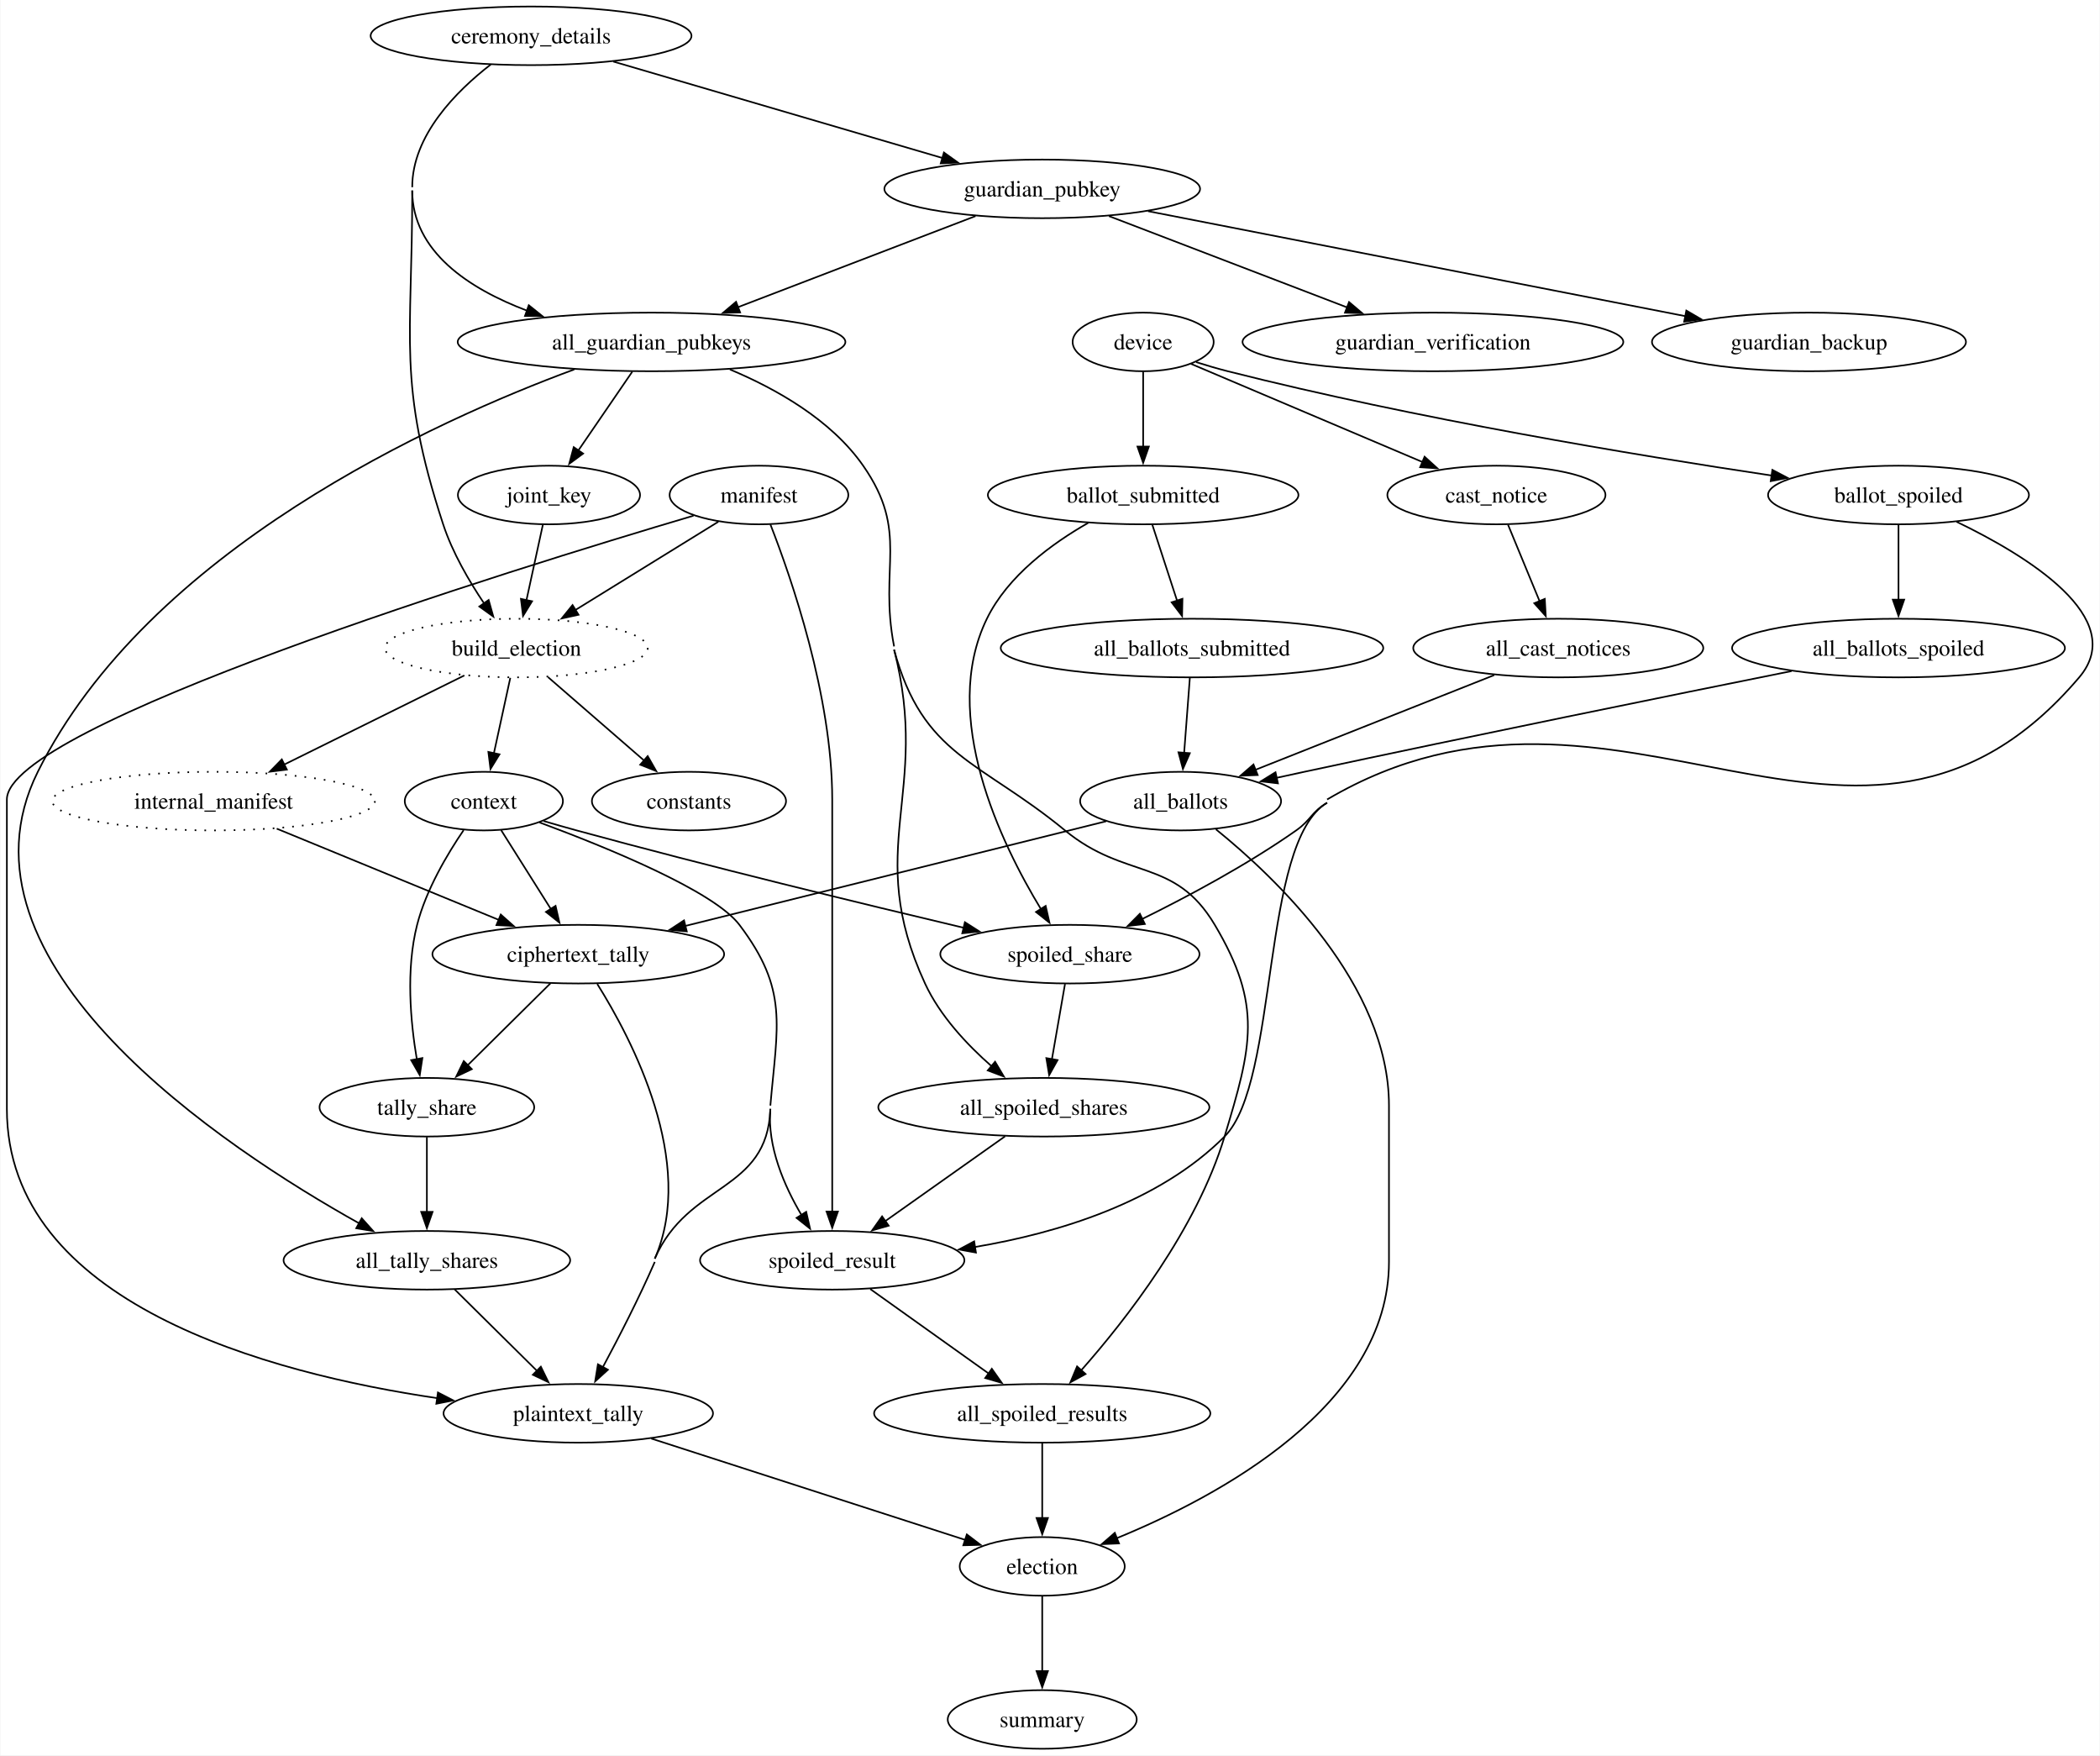
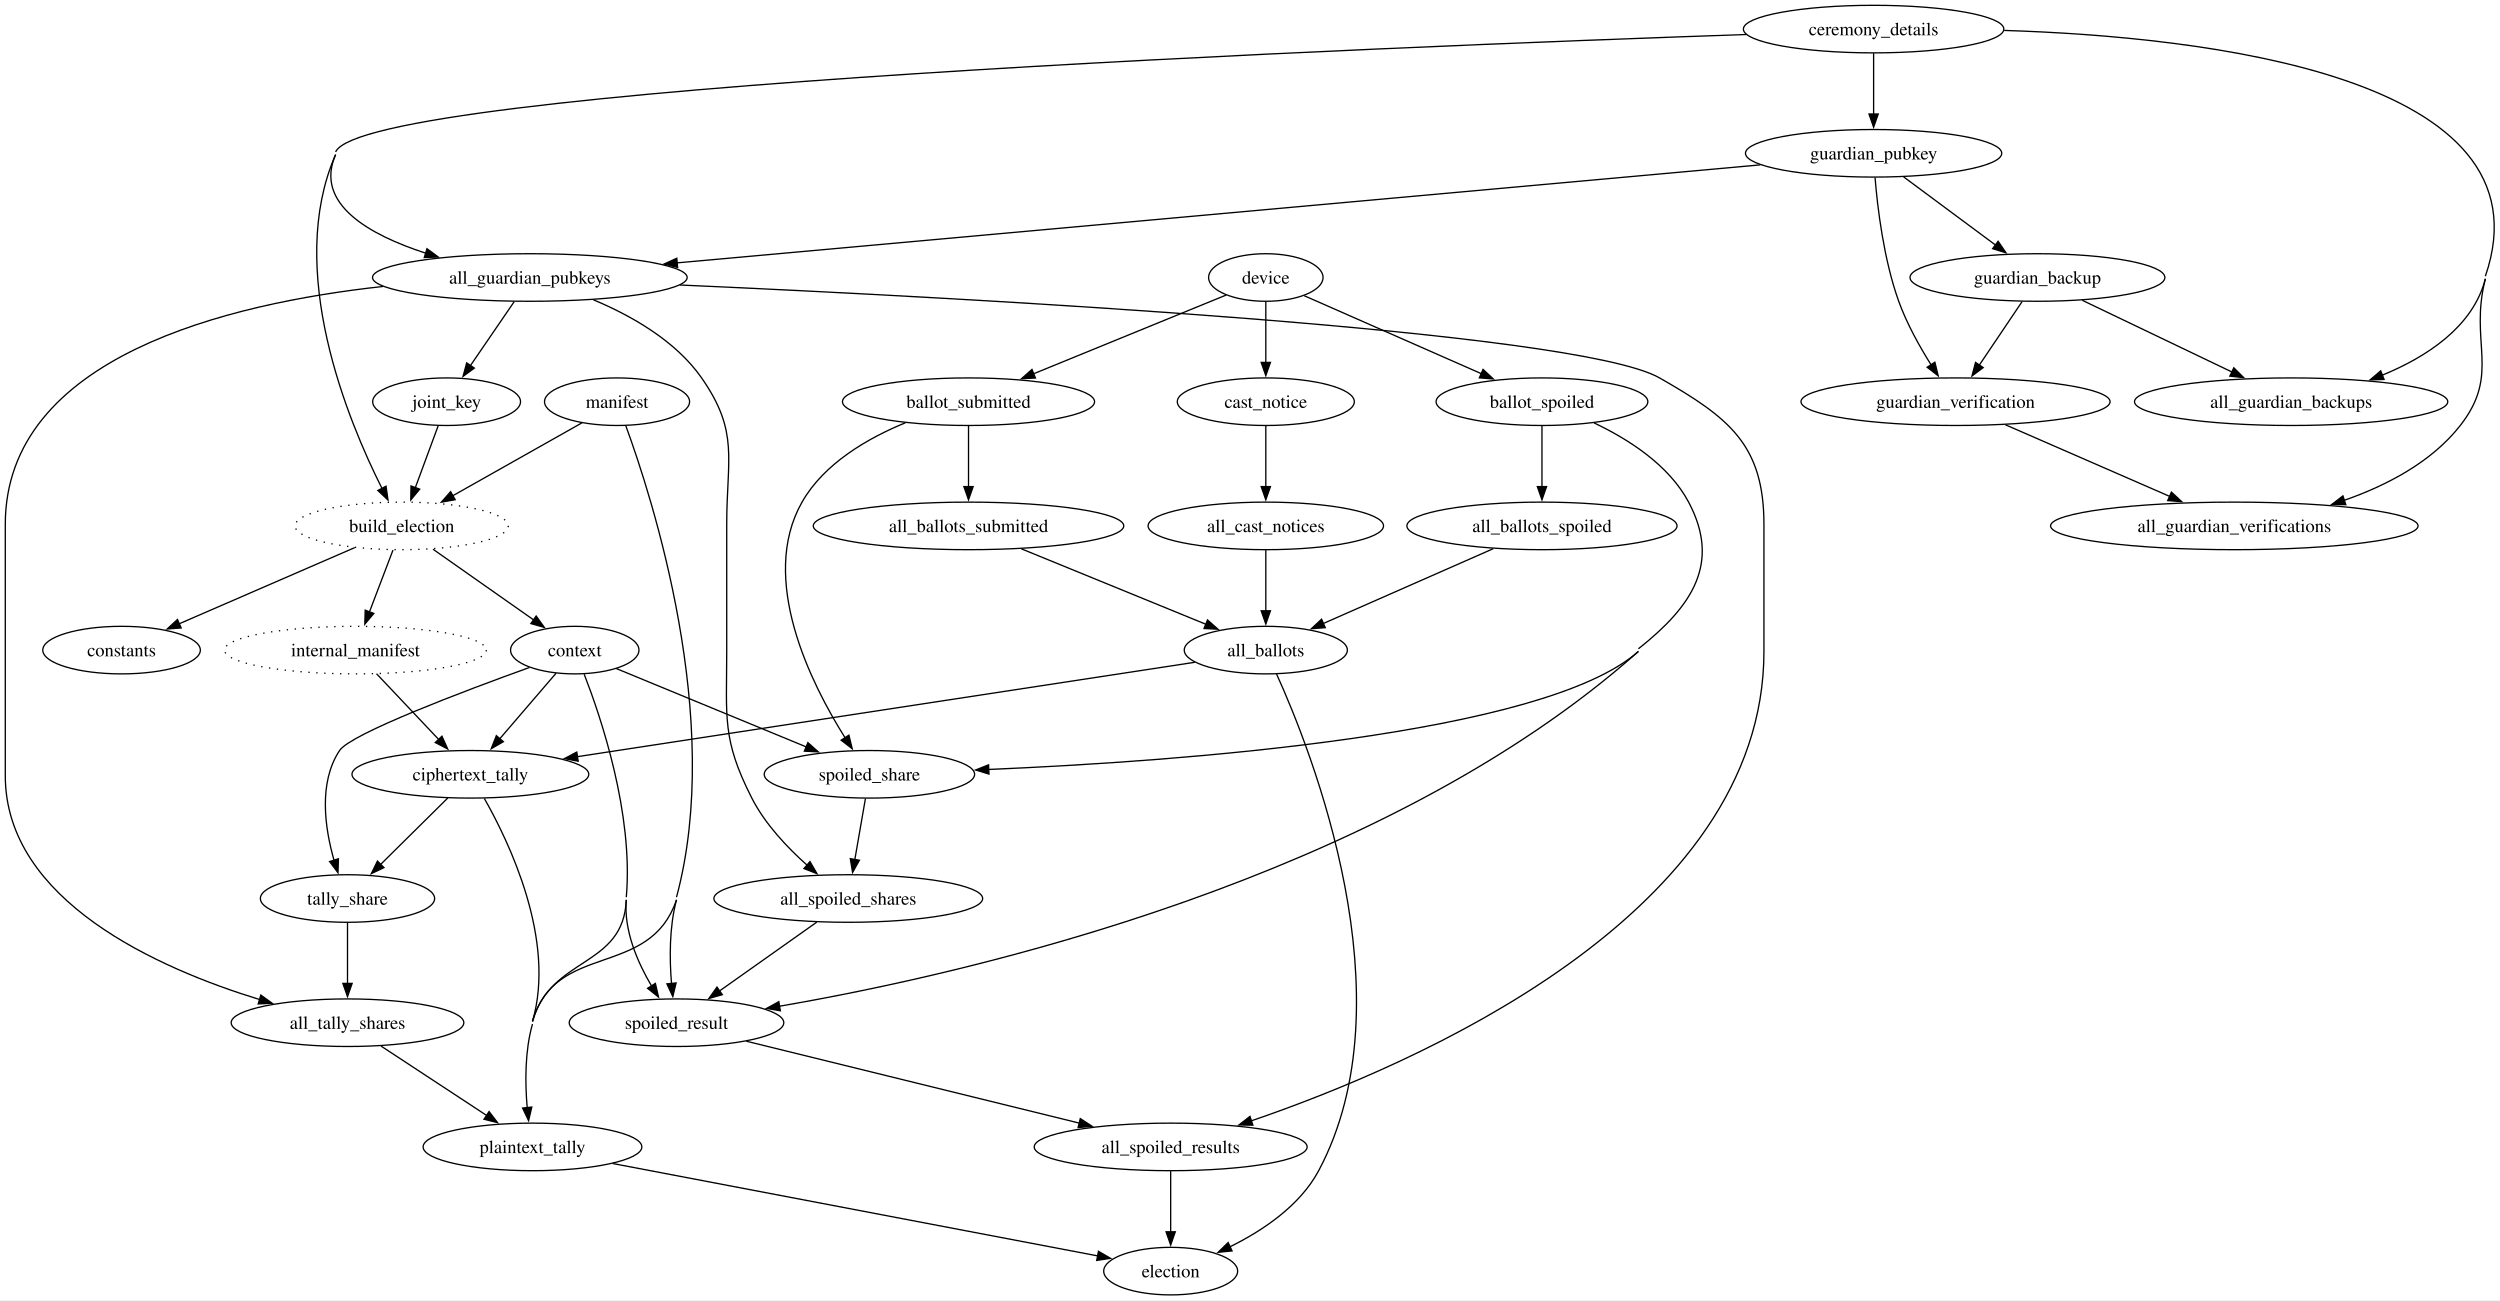
- <svg xmlns="http://www.w3.org/2000/svg" width="1290pt" height="1078pt" viewBox="0.00 0.00 1289.55 1078.00">
-   <g id="graph0" class="graph" transform="scale(1 1) rotate(0) translate(4 1074)">
-     <polygon fill="white" stroke="none" points="-4,4 -4,-1074 1285.55,-1074 1285.55,4 -4,4" />
+ <svg xmlns="http://www.w3.org/2000/svg" width="1892pt" height="984pt" viewBox="0.00 0.00 1892.07 984.00">
+   <g id="graph0" class="graph" transform="scale(1 1) rotate(0) translate(4 980)">
+     <polygon fill="white" stroke="none" points="-4,4 -4,-980 1888.07,-980 1888.07,4 -4,4" />
    <g id="node1" class="node">
-       <ellipse fill="none" stroke="black" cx="462" cy="-770" rx="54.89" ry="18" />
-       <text text-anchor="middle" x="462" y="-765.33" font-family="Times,serif" font-size="14.00">manifest</text>
+       <ellipse fill="none" stroke="black" cx="463" cy="-676" rx="54.89" ry="18" />
+       <text text-anchor="middle" x="463" y="-671.33" font-family="Times,serif" font-size="14.00">manifest</text>
    </g>
    <g id="node16" class="node">
-       <ellipse fill="none" stroke="black" cx="351" cy="-206" rx="82.77" ry="18" />
-       <text text-anchor="middle" x="351" y="-201.32" font-family="Times,serif" font-size="14.00">plaintext_tally</text>
+       <ellipse fill="none" stroke="black" cx="399" cy="-112" rx="82.77" ry="18" />
+       <text text-anchor="middle" x="399" y="-107.33" font-family="Times,serif" font-size="14.00">plaintext_tally</text>
+     </g>
+     <g id="edge41" class="edge">
+       <path fill="none" stroke="black" d="M469.58,-657.9C489.26,-604.31 544.09,-435.2 508,-301" />
+       <path fill="none" stroke="black" d="M508,-299C487.76,-238.93 416.42,-267.95 399,-207" />
+     </g>
+     <g id="node17" class="node">
+       <ellipse fill="none" stroke="black" cx="508" cy="-206" rx="81.2" ry="18" />
+       <text text-anchor="middle" x="508" y="-201.32" font-family="Times,serif" font-size="14.00">spoiled_result</text>
+     </g>
+     <g id="edge45" class="edge">
+       <path fill="none" stroke="black" d="M508,-299C502.45,-278.35 502.7,-254.13 504.21,-235.73" />
+       <polygon fill="black" stroke="black" points="507.69,-236.11 505.21,-225.81 500.72,-235.41 507.69,-236.11" />
+     </g>
+     <g id="node26" class="node">
+       <ellipse fill="none" stroke="black" stroke-dasharray="1,5" cx="300" cy="-582" rx="80.67" ry="18" />
+       <text text-anchor="middle" x="300" y="-577.33" font-family="Times,serif" font-size="14.00">build_election</text>
+     </g>
+     <g id="edge32" class="edge">
+       <path fill="none" stroke="black" d="M436.45,-660.01C409.86,-645.01 368.68,-621.76 338.51,-604.74" />
+       <polygon fill="black" stroke="black" points="340.48,-601.83 330.05,-599.96 337.04,-607.93 340.48,-601.83" />
+     </g>
+     <g id="node2" class="node">
+       <ellipse fill="none" stroke="black" cx="1414" cy="-958" rx="98.56" ry="18" />
+       <text text-anchor="middle" x="1414" y="-953.33" font-family="Times,serif" font-size="14.00">ceremony_details</text>
+     </g>
+     <g id="node3" class="node">
+       <ellipse fill="none" stroke="black" cx="1414" cy="-864" rx="96.98" ry="18" />
+       <text text-anchor="middle" x="1414" y="-859.33" font-family="Times,serif" font-size="14.00">guardian_pubkey</text>
+     </g>
+     <g id="edge15" class="edge">
+       <path fill="none" stroke="black" d="M1414,-939.7C1414,-926.72 1414,-908.66 1414,-893.56" />
+       <polygon fill="black" stroke="black" points="1417.5,-893.74 1414,-883.74 1410.5,-893.74 1417.5,-893.74" />
+     </g>
+     <g id="node18" class="node">
+       <ellipse fill="none" stroke="black" cx="397" cy="-770" rx="119.08" ry="18" />
+       <text text-anchor="middle" x="397" y="-765.33" font-family="Times,serif" font-size="14.00">all_guardian_pubkeys</text>
+     </g>
+     <g id="edge1" class="edge">
+       <path fill="none" stroke="black" d="M250,-863C233.73,-825.89 275.2,-802.37 318.19,-788.41" />
+       <polygon fill="black" stroke="black" points="319.14,-791.78 327.68,-785.51 317.09,-785.09 319.14,-791.78" />
+     </g>
+     <g id="edge33" class="edge">
+       <path fill="none" stroke="black" d="M1317.81,-953.91C1042.78,-944.49 271.4,-913.79 250,-865" />
+       <path fill="none" stroke="black" d="M250,-863C211.86,-776.03 259.24,-661.71 285.18,-610.21" />
+       <polygon fill="black" stroke="black" points="288.17,-612.05 289.65,-601.55 281.95,-608.83 288.17,-612.05" />
+     </g>
+     <g id="node29" class="node">
+       <ellipse fill="none" stroke="black" cx="1730" cy="-676" rx="118.55" ry="18" />
+       <text text-anchor="middle" x="1730" y="-671.33" font-family="Times,serif" font-size="14.00">all_guardian_backups</text>
+     </g>
+     <g id="edge17" class="edge">
+       <path fill="none" stroke="black" d="M1512.83,-956.99C1663.81,-952.22 1929.24,-922.62 1877,-771" />
+       <path fill="none" stroke="black" d="M1877,-769C1867.64,-732.53 1832.35,-709.74 1798.69,-695.96" />
+       <polygon fill="black" stroke="black" points="1800.33,-692.84 1789.74,-692.51 1797.81,-699.37 1800.33,-692.84" />
+     </g>
+     <g id="node30" class="node">
+       <ellipse fill="none" stroke="black" cx="1687" cy="-582" rx="139.07" ry="18" />
+       <text text-anchor="middle" x="1687" y="-577.33" font-family="Times,serif" font-size="14.00">all_guardian_verifications</text>
+     </g>
+     <g id="edge21" class="edge">
+       <path fill="none" stroke="black" d="M1877,-769C1864.56,-720.52 1888.83,-697.43 1858,-658 1836.3,-630.24 1802.19,-612.53 1770.13,-601.34" />
+       <polygon fill="black" stroke="black" points="1771.38,-598.07 1760.79,-598.26 1769.19,-604.72 1771.38,-598.07" />
+     </g>
+     <g id="node4" class="node">
+       <ellipse fill="none" stroke="black" cx="1538" cy="-770" rx="96.45" ry="18" />
+       <text text-anchor="middle" x="1538" y="-765.33" font-family="Times,serif" font-size="14.00">guardian_backup</text>
+     </g>
+     <g id="edge16" class="edge">
+       <path fill="none" stroke="black" d="M1436.74,-846.13C1456.23,-831.67 1484.51,-810.68 1506.24,-794.57" />
+       <polygon fill="black" stroke="black" points="1508.24,-797.44 1514.19,-788.67 1504.07,-791.82 1508.24,-797.44" />
+     </g>
+     <g id="node5" class="node">
+       <ellipse fill="none" stroke="black" cx="1476" cy="-676" rx="116.97" ry="18" />
+       <text text-anchor="middle" x="1476" y="-671.33" font-family="Times,serif" font-size="14.00">guardian_verification</text>
+     </g>
+     <g id="edge19" class="edge">
+       <path fill="none" stroke="black" d="M1415.09,-845.6C1416.9,-823.33 1421.56,-783.83 1433,-752 1439.09,-735.07 1448.9,-717.54 1457.62,-703.7" />
+       <polygon fill="black" stroke="black" points="1460.37,-705.89 1462.88,-695.59 1454.5,-702.07 1460.37,-705.89" />
+     </g>
+     <g id="edge2" class="edge">
+       <path fill="none" stroke="black" d="M1328.17,-855.24C1144.4,-838.61 713.01,-799.59 508.42,-781.08" />
+       <polygon fill="black" stroke="black" points="508.85,-777.6 498.57,-780.19 508.22,-784.58 508.85,-777.6" />
+     </g>
+     <g id="edge20" class="edge">
+       <path fill="none" stroke="black" d="M1526.34,-751.7C1517.16,-738.07 1504.21,-718.86 1493.75,-703.34" />
+       <polygon fill="black" stroke="black" points="1496.95,-701.82 1488.46,-695.48 1491.14,-705.73 1496.95,-701.82" />
+     </g>
+     <g id="edge18" class="edge">
+       <path fill="none" stroke="black" d="M1571.88,-752.76C1603.4,-737.66 1650.56,-715.07 1685.18,-698.48" />
+       <polygon fill="black" stroke="black" points="1686.61,-701.67 1694.12,-694.19 1683.59,-695.36 1686.61,-701.67" />
+     </g>
+     <g id="edge22" class="edge">
+       <path fill="none" stroke="black" d="M1513.72,-658.55C1548.5,-643.39 1600.33,-620.79 1638.24,-604.26" />
+       <polygon fill="black" stroke="black" points="1639.38,-607.58 1647.15,-600.38 1636.58,-601.16 1639.38,-607.58" />
+     </g>
+     <g id="node6" class="node">
+       <ellipse fill="none" stroke="black" cx="334" cy="-676" rx="55.94" ry="18" />
+       <text text-anchor="middle" x="334" y="-671.33" font-family="Times,serif" font-size="14.00">joint_key</text>
+     </g>
+     <g id="edge34" class="edge">
+       <path fill="none" stroke="black" d="M327.6,-657.7C322.71,-644.46 315.87,-625.95 310.22,-610.66" />
+       <polygon fill="black" stroke="black" points="313.64,-609.81 306.89,-601.65 307.07,-612.24 313.64,-609.81" />
+     </g>
+     <g id="node7" class="node">
+       <ellipse fill="none" stroke="black" cx="88" cy="-488" rx="59.63" ry="18" />
+       <text text-anchor="middle" x="88" y="-483.32" font-family="Times,serif" font-size="14.00">constants</text>
+     </g>
+     <g id="node8" class="node">
+       <ellipse fill="none" stroke="black" cx="431" cy="-488" rx="48.58" ry="18" />
+       <text text-anchor="middle" x="431" y="-483.32" font-family="Times,serif" font-size="14.00">context</text>
+     </g>
+     <g id="node13" class="node">
+       <ellipse fill="none" stroke="black" cx="352" cy="-394" rx="89.61" ry="18" />
+       <text text-anchor="middle" x="352" y="-389.32" font-family="Times,serif" font-size="14.00">ciphertext_tally</text>
+     </g>
+     <g id="edge38" class="edge">
+       <path fill="none" stroke="black" d="M416.88,-470.55C404.97,-456.68 387.72,-436.6 374.01,-420.63" />
+       <polygon fill="black" stroke="black" points="376.96,-418.7 367.79,-413.39 371.65,-423.26 376.96,-418.7" />
+     </g>
+     <g id="node14" class="node">
+       <ellipse fill="none" stroke="black" cx="259" cy="-300" rx="65.94" ry="18" />
+       <text text-anchor="middle" x="259" y="-295.32" font-family="Times,serif" font-size="14.00">tally_share</text>
+     </g>
+     <g id="edge24" class="edge">
+       <path fill="none" stroke="black" d="M396.69,-474.86C347.37,-457.08 261.42,-424.68 253,-412 236.77,-387.54 241.94,-352.96 248.82,-328.92" />
+       <polygon fill="black" stroke="black" points="252.12,-330.09 251.79,-319.5 245.44,-327.99 252.12,-330.09" />
+     </g>
+     <g id="node15" class="node">
+       <ellipse fill="none" stroke="black" cx="654" cy="-394" rx="79.62" ry="18" />
+       <text text-anchor="middle" x="654" y="-389.32" font-family="Times,serif" font-size="14.00">spoiled_share</text>
+     </g>
+     <g id="edge26" class="edge">
+       <path fill="none" stroke="black" d="M462.48,-474.01C499.89,-458.58 562.7,-432.67 606.14,-414.75" />
+       <polygon fill="black" stroke="black" points="607.43,-418 615.34,-410.95 604.76,-411.53 607.43,-418" />
+     </g>
+     <g id="edge42" class="edge">
+       <path fill="none" stroke="black" d="M438.12,-469.77C450.81,-437.18 475.5,-364.11 470,-301" />
+       <path fill="none" stroke="black" d="M470,-299C467.83,-247.4 413.19,-256.66 399,-207" />
+     </g>
+     <g id="edge46" class="edge">
+       <path fill="none" stroke="black" d="M470,-299C467.98,-275.83 478.59,-251.59 489.1,-233.82" />
+       <polygon fill="black" stroke="black" points="492.01,-235.76 494.38,-225.43 486.09,-232.03 492.01,-235.76" />
+     </g>
+     <g id="node9" class="node">
+       <ellipse fill="none" stroke="black" cx="954" cy="-770" rx="43.32" ry="18" />
+       <text text-anchor="middle" x="954" y="-765.33" font-family="Times,serif" font-size="14.00">device</text>
+     </g>
+     <g id="node10" class="node">
+       <ellipse fill="none" stroke="black" cx="729" cy="-676" rx="95.4" ry="18" />
+       <text text-anchor="middle" x="729" y="-671.33" font-family="Times,serif" font-size="14.00">ballot_submitted</text>
+     </g>
+     <g id="edge29" class="edge">
+       <path fill="none" stroke="black" d="M924.12,-756.78C886.91,-741.57 822.8,-715.36 778.27,-697.15" />
+       <polygon fill="black" stroke="black" points="779.67,-693.94 769.08,-693.39 777.02,-700.41 779.67,-693.94" />
+     </g>
+     <g id="node11" class="node">
+       <ellipse fill="none" stroke="black" cx="954" cy="-676" rx="66.99" ry="18" />
+       <text text-anchor="middle" x="954" y="-671.33" font-family="Times,serif" font-size="14.00">cast_notice</text>
+     </g>
+     <g id="edge30" class="edge">
+       <path fill="none" stroke="black" d="M954,-751.7C954,-738.72 954,-720.66 954,-705.56" />
+       <polygon fill="black" stroke="black" points="957.5,-705.74 954,-695.74 950.5,-705.74 957.5,-705.74" />
+     </g>
+     <g id="node12" class="node">
+       <ellipse fill="none" stroke="black" cx="1163" cy="-676" rx="80.14" ry="18" />
+       <text text-anchor="middle" x="1163" y="-671.33" font-family="Times,serif" font-size="14.00">ballot_spoiled</text>
+     </g>
+     <g id="edge31" class="edge">
+       <path fill="none" stroke="black" d="M983.06,-756.21C1017.76,-740.93 1076.22,-715.2 1117.06,-697.22" />
+       <polygon fill="black" stroke="black" points="1118.43,-700.45 1126.17,-693.21 1115.61,-694.04 1118.43,-700.45" />
+     </g>
+     <g id="edge27" class="edge">
+       <path fill="none" stroke="black" d="M681.28,-660.08C653.09,-648.53 619.73,-629.43 603,-600 569.91,-541.8 609.94,-462.38 635.63,-421.58" />
+       <polygon fill="black" stroke="black" points="638.47,-423.64 640.98,-413.35 632.6,-419.83 638.47,-423.64" />
+     </g>
+     <g id="node19" class="node">
+       <ellipse fill="none" stroke="black" cx="729" cy="-582" rx="117.5" ry="18" />
+       <text text-anchor="middle" x="729" y="-577.33" font-family="Times,serif" font-size="14.00">all_ballots_submitted</text>
+     </g>
+     <g id="edge3" class="edge">
+       <path fill="none" stroke="black" d="M729,-657.7C729,-644.72 729,-626.66 729,-611.56" />
+       <polygon fill="black" stroke="black" points="732.5,-611.74 729,-601.74 725.5,-611.74 732.5,-611.74" />
+     </g>
+     <g id="node21" class="node">
+       <ellipse fill="none" stroke="black" cx="954" cy="-582" rx="89.09" ry="18" />
+       <text text-anchor="middle" x="954" y="-577.33" font-family="Times,serif" font-size="14.00">all_cast_notices</text>
+     </g>
+     <g id="edge5" class="edge">
+       <path fill="none" stroke="black" d="M954,-657.7C954,-644.72 954,-626.66 954,-611.56" />
+       <polygon fill="black" stroke="black" points="957.5,-611.74 954,-601.74 950.5,-611.74 957.5,-611.74" />
+     </g>
+     <g id="edge28" class="edge">
+       <path fill="none" stroke="black" d="M1202.41,-659.95C1227.86,-647.92 1258.94,-628.34 1274,-600 1298.46,-553.95 1276.9,-521.34 1236,-489" />
+       <path fill="none" stroke="black" d="M1236,-487C1164.8,-423.74 889.26,-403.83 744.31,-397.68" />
+       <polygon fill="black" stroke="black" points="744.48,-394.18 734.34,-397.27 744.19,-401.18 744.48,-394.18" />
+     </g>
+     <g id="edge47" class="edge">
+       <path fill="none" stroke="black" d="M1236,-487C1041.96,-314.59 730.35,-243.39 586.02,-218.49" />
+       <polygon fill="black" stroke="black" points="586.6,-215.04 576.16,-216.82 585.44,-221.94 586.6,-215.04" />
+     </g>
+     <g id="node20" class="node">
+       <ellipse fill="none" stroke="black" cx="1163" cy="-582" rx="102.24" ry="18" />
+       <text text-anchor="middle" x="1163" y="-577.33" font-family="Times,serif" font-size="14.00">all_ballots_spoiled</text>
+     </g>
+     <g id="edge4" class="edge">
+       <path fill="none" stroke="black" d="M1163,-657.7C1163,-644.72 1163,-626.66 1163,-611.56" />
+       <polygon fill="black" stroke="black" points="1166.5,-611.74 1163,-601.74 1159.5,-611.74 1166.5,-611.74" />
+     </g>
+     <g id="edge25" class="edge">
+       <path fill="none" stroke="black" d="M334.94,-376.13C320.65,-361.99 300.06,-341.62 283.93,-325.66" />
+       <polygon fill="black" stroke="black" points="286.6,-323.38 277.03,-318.83 281.67,-328.35 286.6,-323.38" />
+     </g>
+     <g id="edge43" class="edge">
+       <path fill="none" stroke="black" d="M362.56,-375.71C381.34,-342.7 416.97,-268.55 399,-207" />
+       <path fill="none" stroke="black" d="M399,-205C393.12,-184.44 393.39,-160.22 394.99,-141.79" />
+       <polygon fill="black" stroke="black" points="398.47,-142.17 396.05,-131.85 391.51,-141.42 398.47,-142.17" />
+     </g>
+     <g id="node25" class="node">
+       <ellipse fill="none" stroke="black" cx="259" cy="-206" rx="88.04" ry="18" />
+       <text text-anchor="middle" x="259" y="-201.32" font-family="Times,serif" font-size="14.00">all_tally_shares</text>
+     </g>
+     <g id="edge13" class="edge">
+       <path fill="none" stroke="black" d="M259,-281.7C259,-268.72 259,-250.66 259,-235.56" />
+       <polygon fill="black" stroke="black" points="262.5,-235.74 259,-225.74 255.5,-235.74 262.5,-235.74" />
+     </g>
+     <g id="node23" class="node">
+       <ellipse fill="none" stroke="black" cx="638" cy="-300" rx="101.71" ry="18" />
+       <text text-anchor="middle" x="638" y="-295.32" font-family="Times,serif" font-size="14.00">all_spoiled_shares</text>
+     </g>
+     <g id="edge9" class="edge">
+       <path fill="none" stroke="black" d="M650.99,-375.7C648.73,-362.72 645.59,-344.66 642.97,-329.56" />
+       <polygon fill="black" stroke="black" points="646.42,-328.97 641.26,-319.72 639.52,-330.17 646.42,-328.97" />
+     </g>
+     <g id="node28" class="node">
+       <ellipse fill="none" stroke="black" cx="882" cy="-18" rx="50.68" ry="18" />
+       <text text-anchor="middle" x="882" y="-13.32" font-family="Times,serif" font-size="14.00">election</text>
+     </g>
+     <g id="edge49" class="edge">
+       <path fill="none" stroke="black" d="M459.68,-99.44C554.32,-81.41 735.64,-46.88 826.8,-29.51" />
+       <polygon fill="black" stroke="black" points="827.33,-32.98 836.5,-27.67 826.03,-26.1 827.33,-32.98" />
+     </g>
+     <g id="node24" class="node">
+       <ellipse fill="none" stroke="black" cx="882" cy="-112" rx="103.29" ry="18" />
+       <text text-anchor="middle" x="882" y="-107.33" font-family="Times,serif" font-size="14.00">all_spoiled_results</text>
+     </g>
+     <g id="edge11" class="edge">
+       <path fill="none" stroke="black" d="M560.79,-192.01C626.87,-175.76 740.19,-147.88 813.06,-129.96" />
+       <polygon fill="black" stroke="black" points="813.6,-133.43 822.48,-127.64 811.93,-126.63 813.6,-133.43" />
+     </g>
+     <g id="edge23" class="edge">
+       <path fill="none" stroke="black" d="M385.15,-751.7C375.76,-737.99 362.5,-718.62 351.83,-703.04" />
+       <polygon fill="black" stroke="black" points="354.98,-701.44 346.44,-695.16 349.2,-705.39 354.98,-701.44" />
+     </g>
+     <g id="edge10" class="edge">
+       <path fill="none" stroke="black" d="M445.12,-753.12C473.39,-741.28 507.34,-722.22 527,-694 555.61,-652.93 546,-633.05 546,-583 546,-583 546,-583 546,-487 546,-436.95 542.3,-420.61 565,-376 574.99,-356.37 591.88,-338.52 606.91,-325.16" />
+       <polygon fill="black" stroke="black" points="609,-327.97 614.32,-318.81 604.44,-322.66 609,-327.97" />
+     </g>
+     <g id="edge12" class="edge">
+       <path fill="none" stroke="black" d="M510.44,-764.33C728.24,-754.59 1189.12,-729.99 1252,-694 1304.55,-663.92 1331,-643.55 1331,-583 1331,-583 1331,-583 1331,-487 1331,-287.33 1065.62,-173.62 942.91,-131.71" />
+       <polygon fill="black" stroke="black" points="944.23,-128.46 933.63,-128.6 942,-135.1 944.23,-128.46" />
+     </g>
+     <g id="edge14" class="edge">
+       <path fill="none" stroke="black" d="M285.89,-763.22C168.44,-750.41 0,-709.92 0,-583 0,-583 0,-583 0,-393 0,-298.29 115.68,-247.1 192.42,-223.56" />
+       <polygon fill="black" stroke="black" points="193.4,-226.92 201.99,-220.71 191.4,-220.21 193.4,-226.92" />
+     </g>
+     <g id="node22" class="node">
+       <ellipse fill="none" stroke="black" cx="954" cy="-488" rx="61.73" ry="18" />
+       <text text-anchor="middle" x="954" y="-483.32" font-family="Times,serif" font-size="14.00">all_ballots</text>
+     </g>
+     <g id="edge6" class="edge">
+       <path fill="none" stroke="black" d="M768.97,-564.66C808.15,-548.64 867.79,-524.25 908.71,-507.52" />
+       <polygon fill="black" stroke="black" points="909.87,-510.83 917.8,-503.8 907.22,-504.35 909.87,-510.83" />
+     </g>
+     <g id="edge7" class="edge">
+       <path fill="none" stroke="black" d="M1126.12,-564.76C1090.13,-548.92 1035.38,-524.82 997.33,-508.07" />
+       <polygon fill="black" stroke="black" points="999.02,-504.99 988.46,-504.17 996.2,-511.4 999.02,-504.99" />
+     </g>
+     <g id="edge8" class="edge">
+       <path fill="none" stroke="black" d="M954,-563.7C954,-550.72 954,-532.66 954,-517.56" />
+       <polygon fill="black" stroke="black" points="957.5,-517.74 954,-507.74 950.5,-517.74 957.5,-517.74" />
+     </g>
+     <g id="edge39" class="edge">
+       <path fill="none" stroke="black" d="M900.31,-478.8C794.4,-462.61 558.01,-426.48 433.04,-407.38" />
+       <polygon fill="black" stroke="black" points="433.58,-403.93 423.16,-405.88 432.52,-410.85 433.58,-403.93" />
+     </g>
+     <g id="edge50" class="edge">
+       <path fill="none" stroke="black" d="M962.09,-470C988.03,-412.86 1063.44,-224.07 994,-94 979.78,-67.36 951.43,-48.52 926.81,-36.38" />
+       <polygon fill="black" stroke="black" points="928.46,-33.29 917.91,-32.23 925.49,-39.63 928.46,-33.29" />
+     </g>
+     <g id="edge48" class="edge">
+       <path fill="none" stroke="black" d="M614.16,-282.13C593.5,-267.51 563.43,-246.23 540.57,-230.05" />
+       <polygon fill="black" stroke="black" points="542.68,-227.25 532.49,-224.33 538.63,-232.97 542.68,-227.25" />
+     </g>
+     <g id="edge51" class="edge">
+       <path fill="none" stroke="black" d="M882,-93.7C882,-80.72 882,-62.66 882,-47.56" />
+       <polygon fill="black" stroke="black" points="885.5,-47.74 882,-37.74 878.5,-47.74 885.5,-47.74" />
+     </g>
+     <g id="edge44" class="edge">
+       <path fill="none" stroke="black" d="M284.35,-188.34C306.75,-173.62 339.62,-152.02 364.43,-135.72" />
+       <polygon fill="black" stroke="black" points="366.14,-138.78 372.57,-130.37 362.29,-132.93 366.14,-138.78" />
+     </g>
+     <g id="edge35" class="edge">
+       <path fill="none" stroke="black" d="M264.52,-565.6C227.91,-549.72 170.78,-524.92 131.48,-507.87" />
+       <polygon fill="black" stroke="black" points="133.11,-504.76 122.54,-503.99 130.32,-511.18 133.11,-504.76" />
    </g>
    <g id="edge36" class="edge">
-       <path fill="none" stroke="black" d="M421.81,-757.3C309.41,-724.02 0,-628.29 0,-583 0,-583 0,-583 0,-393 0,-273.56 160.65,-230.6 264.58,-215.3" />
-       <polygon fill="black" stroke="black" points="264.79,-218.81 274.2,-213.95 263.81,-211.88 264.79,-218.81" />
-     </g>
-     <g id="node17" class="node">
-       <ellipse fill="none" stroke="black" cx="507" cy="-300" rx="81.2" ry="18" />
-       <text text-anchor="middle" x="507" y="-295.32" font-family="Times,serif" font-size="14.00">spoiled_result</text>
+       <path fill="none" stroke="black" d="M323.72,-564.34C345.11,-549.32 376.69,-527.14 400.05,-510.73" />
+       <polygon fill="black" stroke="black" points="401.78,-513.8 407.96,-505.18 397.76,-508.07 401.78,-513.8" />
+     </g>
+     <g id="node27" class="node">
+       <ellipse fill="none" stroke="black" stroke-dasharray="1,5" cx="265" cy="-488" rx="99.08" ry="18" />
+       <text text-anchor="middle" x="265" y="-483.32" font-family="Times,serif" font-size="14.00">internal_manifest</text>
+     </g>
+     <g id="edge37" class="edge">
+       <path fill="none" stroke="black" d="M293.42,-563.7C288.38,-550.46 281.34,-531.95 275.52,-516.66" />
+       <polygon fill="black" stroke="black" points="278.92,-515.74 272.09,-507.64 272.38,-518.23 278.92,-515.74" />
    </g>
    <g id="edge40" class="edge">
-       <path fill="none" stroke="black" d="M469.03,-751.9C481.69,-719.52 507,-646.79 507,-583 507,-583 507,-583 507,-487 507,-431.3 507,-366.21 507,-329.68" />
-       <polygon fill="black" stroke="black" points="510.5,-329.95 507,-319.95 503.5,-329.95 510.5,-329.95" />
-     </g>
-     <g id="node26" class="node">
-       <ellipse fill="none" stroke="black" stroke-dasharray="1,5" cx="313" cy="-676" rx="80.67" ry="18" />
-       <text text-anchor="middle" x="313" y="-671.33" font-family="Times,serif" font-size="14.00">build_election</text>
-     </g>
-     <g id="edge27" class="edge">
-       <path fill="none" stroke="black" d="M437.06,-753.6C413.01,-738.75 376.34,-716.11 349.1,-699.29" />
-       <polygon fill="black" stroke="black" points="351.16,-696.45 340.82,-694.18 347.49,-702.41 351.16,-696.45" />
-     </g>
-     <g id="node2" class="node">
-       <ellipse fill="none" stroke="black" cx="322" cy="-1052" rx="98.56" ry="18" />
-       <text text-anchor="middle" x="322" y="-1047.33" font-family="Times,serif" font-size="14.00">ceremony_details</text>
-     </g>
-     <g id="node3" class="node">
-       <ellipse fill="none" stroke="black" cx="636" cy="-958" rx="96.98" ry="18" />
-       <text text-anchor="middle" x="636" y="-953.33" font-family="Times,serif" font-size="14.00">guardian_pubkey</text>
-     </g>
-     <g id="edge15" class="edge">
-       <path fill="none" stroke="black" d="M372.45,-1036.22C427.5,-1020.09 515.64,-994.27 574.65,-976.98" />
-       <polygon fill="black" stroke="black" points="575.61,-980.34 584.22,-974.17 573.64,-973.62 575.61,-980.34" />
-     </g>
-     <g id="node18" class="node">
-       <ellipse fill="none" stroke="black" cx="396" cy="-864" rx="119.08" ry="18" />
-       <text text-anchor="middle" x="396" y="-859.33" font-family="Times,serif" font-size="14.00">all_guardian_pubkeys</text>
-     </g>
-     <g id="edge1" class="edge">
-       <path fill="none" stroke="black" d="M249,-957C249.06,-919.46 283.94,-896.66 319.7,-883.15" />
-       <polygon fill="black" stroke="black" points="320.59,-886.55 328.86,-879.92 318.26,-879.95 320.59,-886.55" />
-     </g>
-     <g id="edge28" class="edge">
-       <path fill="none" stroke="black" d="M297.26,-1034.41C276.07,-1018.01 248.95,-990.81 249,-959" />
-       <path fill="none" stroke="black" d="M249,-957C249.15,-865.5 239.53,-838.96 268,-752 273.67,-734.7 283.89,-717.15 293.17,-703.38" />
-       <polygon fill="black" stroke="black" points="295.94,-705.53 298.81,-695.33 290.21,-701.51 295.94,-705.53" />
-     </g>
-     <g id="node4" class="node">
-       <ellipse fill="none" stroke="black" cx="1107" cy="-864" rx="96.45" ry="18" />
-       <text text-anchor="middle" x="1107" y="-859.33" font-family="Times,serif" font-size="14.00">guardian_backup</text>
-     </g>
-     <g id="edge16" class="edge">
-       <path fill="none" stroke="black" d="M701,-944.3C787.36,-927.44 939.66,-897.69 1031.17,-879.81" />
-       <polygon fill="black" stroke="black" points="1031.66,-883.28 1040.81,-877.93 1030.32,-876.41 1031.66,-883.28" />
-     </g>
-     <g id="node5" class="node">
-       <ellipse fill="none" stroke="black" cx="876" cy="-864" rx="116.97" ry="18" />
-       <text text-anchor="middle" x="876" y="-859.33" font-family="Times,serif" font-size="14.00">guardian_verification</text>
-     </g>
-     <g id="edge17" class="edge">
-       <path fill="none" stroke="black" d="M676.98,-941.29C717.43,-925.79 779.43,-902.02 823.47,-885.14" />
-       <polygon fill="black" stroke="black" points="824.48,-888.5 832.56,-881.65 821.97,-881.96 824.48,-888.5" />
-     </g>
-     <g id="edge2" class="edge">
-       <path fill="none" stroke="black" d="M595.02,-941.29C554.69,-925.83 492.95,-902.16 448.93,-885.29" />
-       <polygon fill="black" stroke="black" points="450.43,-882.12 439.84,-881.81 447.93,-888.65 450.43,-882.12" />
-     </g>
-     <g id="node6" class="node">
-       <ellipse fill="none" stroke="black" cx="333" cy="-770" rx="55.94" ry="18" />
-       <text text-anchor="middle" x="333" y="-765.33" font-family="Times,serif" font-size="14.00">joint_key</text>
-     </g>
-     <g id="edge29" class="edge">
-       <path fill="none" stroke="black" d="M329.24,-751.7C326.39,-738.59 322.41,-720.31 319.11,-705.11" />
-       <polygon fill="black" stroke="black" points="322.61,-704.73 317.07,-695.71 315.77,-706.22 322.61,-704.73" />
-     </g>
-     <g id="node7" class="node">
-       <ellipse fill="none" stroke="black" cx="419" cy="-582" rx="59.63" ry="18" />
-       <text text-anchor="middle" x="419" y="-577.33" font-family="Times,serif" font-size="14.00">constants</text>
-     </g>
-     <g id="node8" class="node">
-       <ellipse fill="none" stroke="black" cx="293" cy="-582" rx="48.58" ry="18" />
-       <text text-anchor="middle" x="293" y="-577.33" font-family="Times,serif" font-size="14.00">context</text>
-     </g>
-     <g id="node13" class="node">
-       <ellipse fill="none" stroke="black" cx="351" cy="-488" rx="89.61" ry="18" />
-       <text text-anchor="middle" x="351" y="-483.32" font-family="Times,serif" font-size="14.00">ciphertext_tally</text>
-     </g>
-     <g id="edge33" class="edge">
-       <path fill="none" stroke="black" d="M303.64,-564.13C312.17,-550.59 324.3,-531.35 334.15,-515.73" />
-       <polygon fill="black" stroke="black" points="337.05,-517.68 339.43,-507.36 331.13,-513.95 337.05,-517.68" />
-     </g>
-     <g id="node14" class="node">
-       <ellipse fill="none" stroke="black" cx="258" cy="-394" rx="65.94" ry="18" />
-       <text text-anchor="middle" x="258" y="-389.32" font-family="Times,serif" font-size="14.00">tally_share</text>
-     </g>
-     <g id="edge19" class="edge">
-       <path fill="none" stroke="black" d="M280.57,-564.17C270.64,-549.61 257.51,-527.57 252,-506 244.99,-478.58 247.98,-446.15 251.82,-423.45" />
-       <polygon fill="black" stroke="black" points="255.24,-424.2 253.63,-413.72 248.36,-422.91 255.24,-424.2" />
-     </g>
-     <g id="node15" class="node">
-       <ellipse fill="none" stroke="black" cx="653" cy="-488" rx="79.62" ry="18" />
-       <text text-anchor="middle" x="653" y="-483.32" font-family="Times,serif" font-size="14.00">spoiled_share</text>
-     </g>
-     <g id="edge21" class="edge">
-       <path fill="none" stroke="black" d="M329.72,-569.77C336.45,-567.79 343.42,-565.79 350,-564 431.58,-541.75 526.28,-518.76 587.8,-504.2" />
-       <polygon fill="black" stroke="black" points="588.49,-507.63 597.42,-501.93 586.88,-500.82 588.49,-507.63" />
-     </g>
-     <g id="edge37" class="edge">
-       <path fill="none" stroke="black" d="M327.2,-568.9C368.47,-553.61 434.29,-526.78 450,-506 480.18,-466.07 473.34,-444.86 469,-395" />
-       <path fill="none" stroke="black" d="M469,-393C467.13,-341.38 418.63,-348.35 398,-301" />
-     </g>
-     <g id="edge41" class="edge">
-       <path fill="none" stroke="black" d="M469,-393C466.98,-369.83 477.59,-345.59 488.1,-327.82" />
-       <polygon fill="black" stroke="black" points="491.01,-329.76 493.38,-319.43 485.09,-326.03 491.01,-329.76" />
-     </g>
-     <g id="node9" class="node">
-       <ellipse fill="none" stroke="black" cx="698" cy="-864" rx="43.32" ry="18" />
-       <text text-anchor="middle" x="698" y="-859.33" font-family="Times,serif" font-size="14.00">device</text>
-     </g>
-     <g id="node10" class="node">
-       <ellipse fill="none" stroke="black" cx="698" cy="-770" rx="95.4" ry="18" />
-       <text text-anchor="middle" x="698" y="-765.33" font-family="Times,serif" font-size="14.00">ballot_submitted</text>
-     </g>
-     <g id="edge24" class="edge">
-       <path fill="none" stroke="black" d="M698,-845.7C698,-832.72 698,-814.66 698,-799.56" />
-       <polygon fill="black" stroke="black" points="701.5,-799.74 698,-789.74 694.5,-799.74 701.5,-799.74" />
-     </g>
-     <g id="node11" class="node">
-       <ellipse fill="none" stroke="black" cx="915" cy="-770" rx="66.99" ry="18" />
-       <text text-anchor="middle" x="915" y="-765.33" font-family="Times,serif" font-size="14.00">cast_notice</text>
-     </g>
-     <g id="edge25" class="edge">
-       <path fill="none" stroke="black" d="M727.27,-850.59C763.85,-835.08 826.85,-808.37 869.68,-790.21" />
-       <polygon fill="black" stroke="black" points="870.88,-793.51 878.72,-786.38 868.14,-787.06 870.88,-793.51" />
-     </g>
-     <g id="node12" class="node">
-       <ellipse fill="none" stroke="black" cx="1162" cy="-770" rx="80.14" ry="18" />
-       <text text-anchor="middle" x="1162" y="-765.33" font-family="Times,serif" font-size="14.00">ballot_spoiled</text>
-     </g>
-     <g id="edge26" class="edge">
-       <path fill="none" stroke="black" d="M730.53,-851.61C736.94,-849.59 743.65,-847.61 750,-846 865.05,-816.86 1000.91,-794.39 1084.25,-781.93" />
-       <polygon fill="black" stroke="black" points="1084.52,-785.43 1093.9,-780.5 1083.5,-778.5 1084.52,-785.43" />
-     </g>
-     <g id="edge22" class="edge">
-       <path fill="none" stroke="black" d="M664.25,-752.88C642.08,-740.26 614.89,-720.42 602,-694 572.79,-634.11 610.73,-555.97 635.22,-515.66" />
-       <polygon fill="black" stroke="black" points="638.11,-517.64 640.45,-507.31 632.17,-513.92 638.11,-517.64" />
-     </g>
-     <g id="node19" class="node">
-       <ellipse fill="none" stroke="black" cx="728" cy="-676" rx="117.5" ry="18" />
-       <text text-anchor="middle" x="728" y="-671.33" font-family="Times,serif" font-size="14.00">all_ballots_submitted</text>
-     </g>
-     <g id="edge3" class="edge">
-       <path fill="none" stroke="black" d="M703.64,-751.7C707.92,-738.59 713.88,-720.31 718.83,-705.11" />
-       <polygon fill="black" stroke="black" points="722.14,-706.26 721.91,-695.67 715.49,-704.09 722.14,-706.26" />
-     </g>
-     <g id="node21" class="node">
-       <ellipse fill="none" stroke="black" cx="953" cy="-676" rx="89.09" ry="18" />
-       <text text-anchor="middle" x="953" y="-671.33" font-family="Times,serif" font-size="14.00">all_cast_notices</text>
-     </g>
-     <g id="edge5" class="edge">
-       <path fill="none" stroke="black" d="M922.15,-751.7C927.61,-738.46 935.26,-719.95 941.57,-704.66" />
-       <polygon fill="black" stroke="black" points="944.72,-706.2 945.31,-695.63 938.25,-703.53 944.72,-706.2" />
-     </g>
-     <g id="edge23" class="edge">
-       <path fill="none" stroke="black" d="M1197.59,-753.6C1240.69,-732.86 1303.9,-694.33 1273,-658 1138.21,-499.56 990.23,-688.6 811,-583" />
-       <path fill="none" stroke="black" d="M811,-581C801.25,-575.22 801.27,-570.51 792,-564 762.06,-542.97 725.56,-523.48 697.48,-509.65" />
-       <polygon fill="black" stroke="black" points="699.04,-506.52 688.52,-505.29 695.98,-512.81 699.04,-506.52" />
-     </g>
-     <g id="edge42" class="edge">
-       <path fill="none" stroke="black" d="M811,-581C770.01,-556.68 781.64,-409.76 748,-376 707.6,-335.46 645.68,-316.76 594.73,-308.17" />
-       <polygon fill="black" stroke="black" points="595.28,-304.72 584.86,-306.63 594.2,-311.63 595.28,-304.72" />
-     </g>
-     <g id="node20" class="node">
-       <ellipse fill="none" stroke="black" cx="1162" cy="-676" rx="102.24" ry="18" />
-       <text text-anchor="middle" x="1162" y="-671.33" font-family="Times,serif" font-size="14.00">all_ballots_spoiled</text>
-     </g>
-     <g id="edge4" class="edge">
-       <path fill="none" stroke="black" d="M1162,-751.7C1162,-738.72 1162,-720.66 1162,-705.56" />
-       <polygon fill="black" stroke="black" points="1165.5,-705.74 1162,-695.74 1158.5,-705.74 1165.5,-705.74" />
-     </g>
-     <g id="edge20" class="edge">
-       <path fill="none" stroke="black" d="M333.94,-470.13C319.65,-455.99 299.06,-435.62 282.93,-419.66" />
-       <polygon fill="black" stroke="black" points="285.6,-417.38 276.03,-412.83 280.67,-422.35 285.6,-417.38" />
-     </g>
-     <g id="edge38" class="edge">
-       <path fill="none" stroke="black" d="M362.66,-469.71C383.76,-436.1 423.83,-360.05 398,-301" />
-       <path fill="none" stroke="black" d="M398,-299C388.35,-276.84 375.83,-252.51 366.14,-234.44" />
-       <polygon fill="black" stroke="black" points="369.22,-232.79 361.38,-225.66 363.07,-236.12 369.22,-232.79" />
-     </g>
-     <g id="node25" class="node">
-       <ellipse fill="none" stroke="black" cx="258" cy="-300" rx="88.04" ry="18" />
-       <text text-anchor="middle" x="258" y="-295.32" font-family="Times,serif" font-size="14.00">all_tally_shares</text>
-     </g>
-     <g id="edge13" class="edge">
-       <path fill="none" stroke="black" d="M258,-375.7C258,-362.72 258,-344.66 258,-329.56" />
-       <polygon fill="black" stroke="black" points="261.5,-329.74 258,-319.74 254.5,-329.74 261.5,-329.74" />
-     </g>
-     <g id="node23" class="node">
-       <ellipse fill="none" stroke="black" cx="637" cy="-394" rx="101.71" ry="18" />
-       <text text-anchor="middle" x="637" y="-389.32" font-family="Times,serif" font-size="14.00">all_spoiled_shares</text>
-     </g>
-     <g id="edge9" class="edge">
-       <path fill="none" stroke="black" d="M649.99,-469.7C647.73,-456.72 644.59,-438.66 641.97,-423.56" />
-       <polygon fill="black" stroke="black" points="645.42,-422.97 640.26,-413.72 638.52,-424.17 645.42,-422.97" />
-     </g>
-     <g id="node28" class="node">
-       <ellipse fill="none" stroke="black" cx="636" cy="-112" rx="50.68" ry="18" />
-       <text text-anchor="middle" x="636" y="-107.33" font-family="Times,serif" font-size="14.00">election</text>
-     </g>
-     <g id="edge44" class="edge">
-       <path fill="none" stroke="black" d="M395.84,-190.52C448.38,-173.56 535.05,-145.59 588.65,-128.29" />
-       <polygon fill="black" stroke="black" points="589.68,-131.63 598.12,-125.23 587.52,-124.97 589.68,-131.63" />
-     </g>
-     <g id="node24" class="node">
-       <ellipse fill="none" stroke="black" cx="636" cy="-206" rx="103.29" ry="18" />
-       <text text-anchor="middle" x="636" y="-201.32" font-family="Times,serif" font-size="14.00">all_spoiled_results</text>
-     </g>
-     <g id="edge11" class="edge">
-       <path fill="none" stroke="black" d="M530.36,-282.34C550.69,-267.84 580.38,-246.67 603.11,-230.46" />
-       <polygon fill="black" stroke="black" points="605.04,-233.38 611.14,-224.73 600.97,-227.68 605.04,-233.38" />
-     </g>
-     <g id="edge18" class="edge">
-       <path fill="none" stroke="black" d="M384.15,-845.7C374.76,-831.99 361.5,-812.62 350.83,-797.04" />
-       <polygon fill="black" stroke="black" points="353.98,-795.44 345.44,-789.16 348.2,-799.39 353.98,-795.44" />
-     </g>
-     <g id="edge10" class="edge">
-       <path fill="none" stroke="black" d="M444.12,-847.12C472.39,-835.28 506.34,-816.22 526,-788 554.61,-746.93 535.45,-726.13 545,-677" />
-       <path fill="none" stroke="black" d="M545,-675C567.83,-586.39 525.68,-553.09 564,-470 573.16,-450.14 589.85,-432.37 604.96,-419.12" />
-       <polygon fill="black" stroke="black" points="607.04,-421.95 612.44,-412.84 602.53,-416.59 607.04,-421.95" />
-     </g>
-     <g id="edge12" class="edge">
-       <path fill="none" stroke="black" d="M545,-675C562.66,-609.43 597.53,-607.11 650,-564 687.35,-533.31 717.31,-547.56 742,-506 771.54,-456.27 764.69,-431.38 748,-376 730.81,-318.95 687.38,-263.45 659.93,-232.4" />
-       <polygon fill="black" stroke="black" points="662.61,-230.15 653.32,-225.06 657.41,-234.83 662.61,-230.15" />
-     </g>
-     <g id="edge14" class="edge">
-       <path fill="none" stroke="black" d="M348.57,-847.13C263.36,-815.69 86.95,-736.44 19,-600 -39.37,-482.79 133.69,-368.88 216.51,-322.63" />
-       <polygon fill="black" stroke="black" points="217.98,-325.81 225.05,-317.93 214.6,-319.68 217.98,-325.81" />
-     </g>
-     <g id="node22" class="node">
-       <ellipse fill="none" stroke="black" cx="721" cy="-582" rx="61.73" ry="18" />
-       <text text-anchor="middle" x="721" y="-577.33" font-family="Times,serif" font-size="14.00">all_ballots</text>
-     </g>
-     <g id="edge6" class="edge">
-       <path fill="none" stroke="black" d="M726.68,-657.7C725.7,-644.72 724.32,-626.66 723.17,-611.56" />
-       <polygon fill="black" stroke="black" points="726.67,-611.44 722.43,-601.74 719.69,-611.97 726.67,-611.44" />
-     </g>
-     <g id="edge7" class="edge">
-       <path fill="none" stroke="black" d="M1096.32,-661.86C1023.19,-647.15 901.52,-622.43 797,-600 791.44,-598.81 785.66,-597.55 779.88,-596.28" />
-       <polygon fill="black" stroke="black" points="780.81,-592.9 770.29,-594.15 779.3,-599.73 780.81,-592.9" />
-     </g>
-     <g id="edge8" class="edge">
-       <path fill="none" stroke="black" d="M913.64,-659.39C873.09,-643.31 809.92,-618.26 767.06,-601.27" />
-       <polygon fill="black" stroke="black" points="768.35,-598.01 757.77,-597.58 765.77,-604.52 768.35,-598.01" />
-     </g>
-     <g id="edge34" class="edge">
-       <path fill="none" stroke="black" d="M675.26,-569.63C610.34,-553.48 491.12,-523.84 416.73,-505.34" />
-       <polygon fill="black" stroke="black" points="417.66,-501.97 407.11,-502.95 415.97,-508.76 417.66,-501.97" />
-     </g>
-     <g id="edge45" class="edge">
-       <path fill="none" stroke="black" d="M742.71,-564.67C779.23,-535.16 849,-469.09 849,-395 849,-395 849,-395 849,-299 849,-210.82 744.15,-154.82 681.58,-129.25" />
-       <polygon fill="black" stroke="black" points="683.17,-126.11 672.58,-125.67 680.58,-132.62 683.17,-126.11" />
-     </g>
-     <g id="edge43" class="edge">
-       <path fill="none" stroke="black" d="M613.16,-376.13C592.5,-361.51 562.43,-340.23 539.57,-324.05" />
-       <polygon fill="black" stroke="black" points="541.68,-321.25 531.49,-318.33 537.63,-326.97 541.68,-321.25" />
-     </g>
-     <g id="edge46" class="edge">
-       <path fill="none" stroke="black" d="M636,-187.7C636,-174.72 636,-156.66 636,-141.56" />
-       <polygon fill="black" stroke="black" points="639.5,-141.74 636,-131.74 632.5,-141.74 639.5,-141.74" />
-     </g>
-     <g id="edge39" class="edge">
-       <path fill="none" stroke="black" d="M275.06,-282.13C289.26,-268.08 309.68,-247.88 325.77,-231.96" />
-       <polygon fill="black" stroke="black" points="328.01,-234.66 332.66,-225.14 323.09,-229.69 328.01,-234.66" />
-     </g>
-     <g id="edge30" class="edge">
-       <path fill="none" stroke="black" d="M332.44,-658.13C348.98,-643.77 372.93,-622.99 391.44,-606.92" />
-       <polygon fill="black" stroke="black" points="393.64,-609.65 398.89,-600.45 389.05,-604.36 393.64,-609.65" />
-     </g>
-     <g id="edge31" class="edge">
-       <path fill="none" stroke="black" d="M309.24,-657.7C306.39,-644.59 302.41,-626.31 299.11,-611.11" />
-       <polygon fill="black" stroke="black" points="302.61,-610.73 297.07,-601.71 295.77,-612.22 302.61,-610.73" />
-     </g>
-     <g id="node27" class="node">
-       <ellipse fill="none" stroke="black" stroke-dasharray="1,5" cx="127" cy="-582" rx="99.08" ry="18" />
-       <text text-anchor="middle" x="127" y="-577.33" font-family="Times,serif" font-size="14.00">internal_manifest</text>
-     </g>
-     <g id="edge32" class="edge">
-       <path fill="none" stroke="black" d="M281.03,-659.18C250.43,-644.05 204.07,-621.12 170.2,-604.37" />
-       <polygon fill="black" stroke="black" points="171.99,-601.35 161.48,-600.05 168.89,-607.62 171.99,-601.35" />
-     </g>
-     <g id="edge35" class="edge">
-       <path fill="none" stroke="black" d="M165.76,-565.08C203.58,-549.55 261.23,-525.87 302.17,-509.06" />
-       <polygon fill="black" stroke="black" points="303.39,-512.34 311.31,-505.3 300.73,-505.86 303.39,-512.34" />
-     </g>
-     <g id="node29" class="node">
-       <ellipse fill="none" stroke="black" cx="636" cy="-18" rx="58.05" ry="18" />
-       <text text-anchor="middle" x="636" y="-13.32" font-family="Times,serif" font-size="14.00">summary</text>
-     </g>
-     <g id="edge47" class="edge">
-       <path fill="none" stroke="black" d="M636,-93.7C636,-80.72 636,-62.66 636,-47.56" />
-       <polygon fill="black" stroke="black" points="639.5,-47.74 636,-37.74 632.5,-47.74 639.5,-47.74" />
+       <path fill="none" stroke="black" d="M280.96,-470.13C294.12,-456.21 313,-436.25 327.98,-420.4" />
+       <polygon fill="black" stroke="black" points="330.48,-422.85 334.81,-413.18 325.4,-418.04 330.48,-422.85" />
    </g>
  </g>
</svg>
